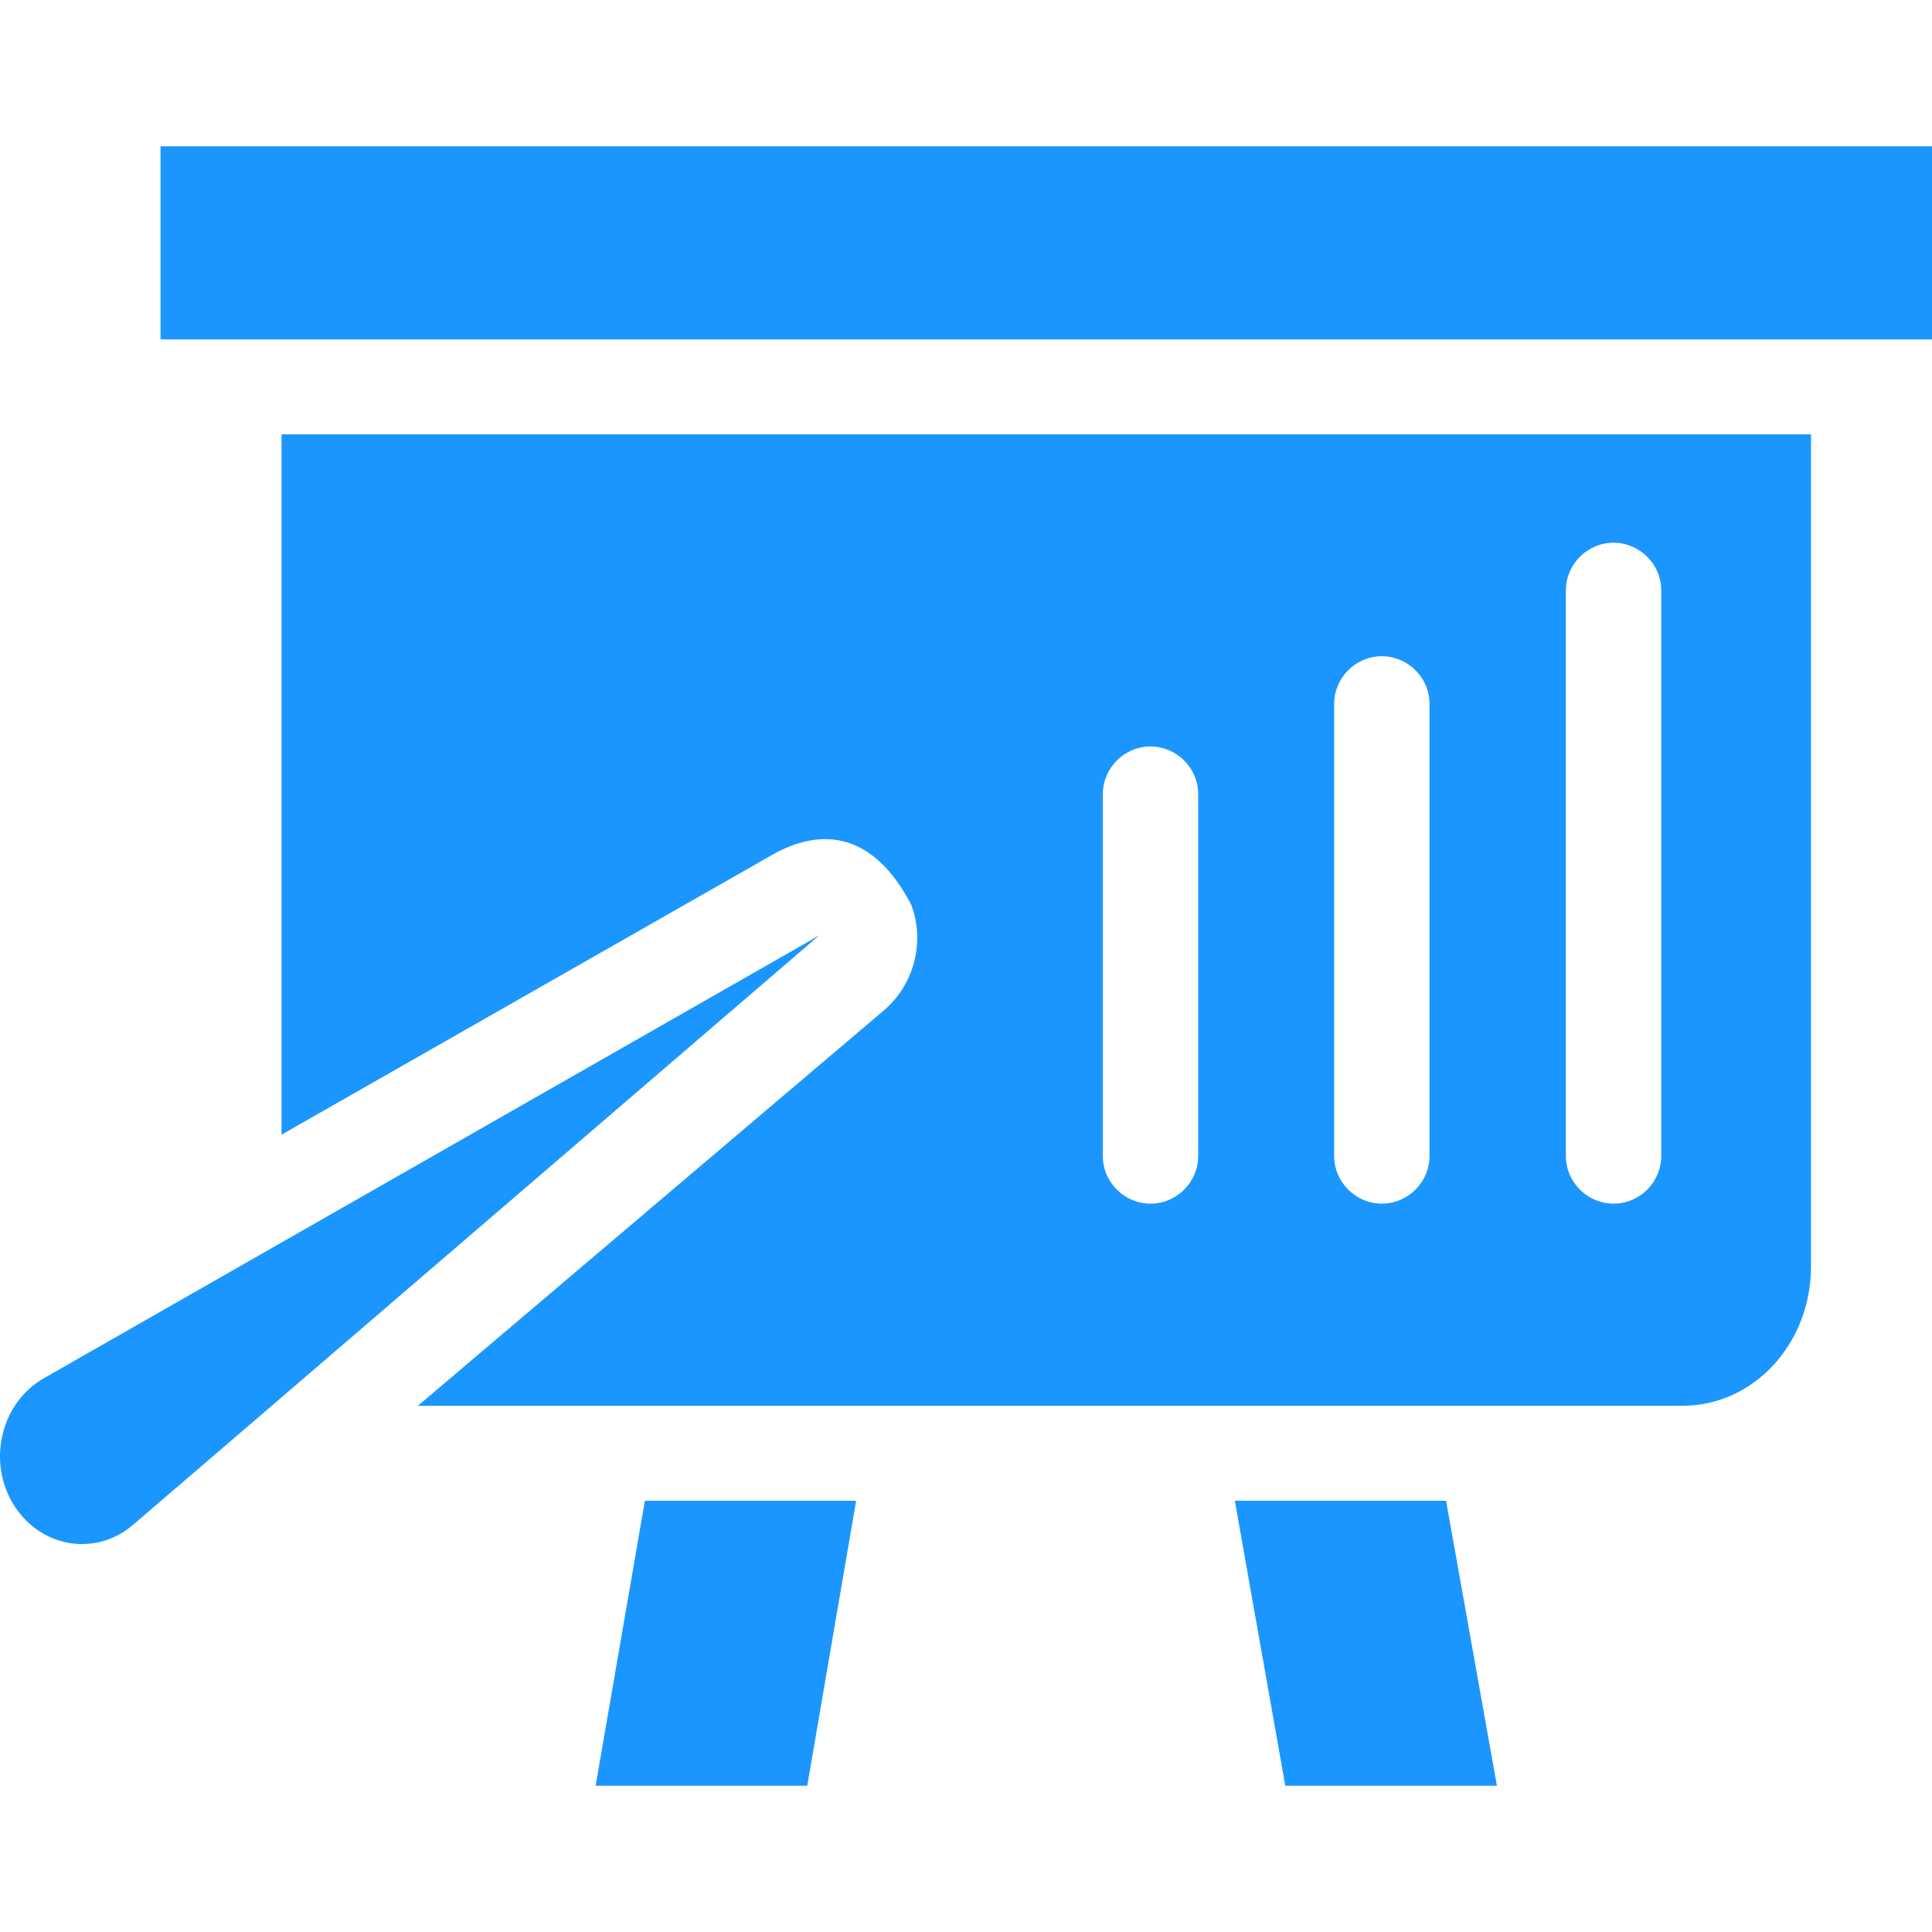
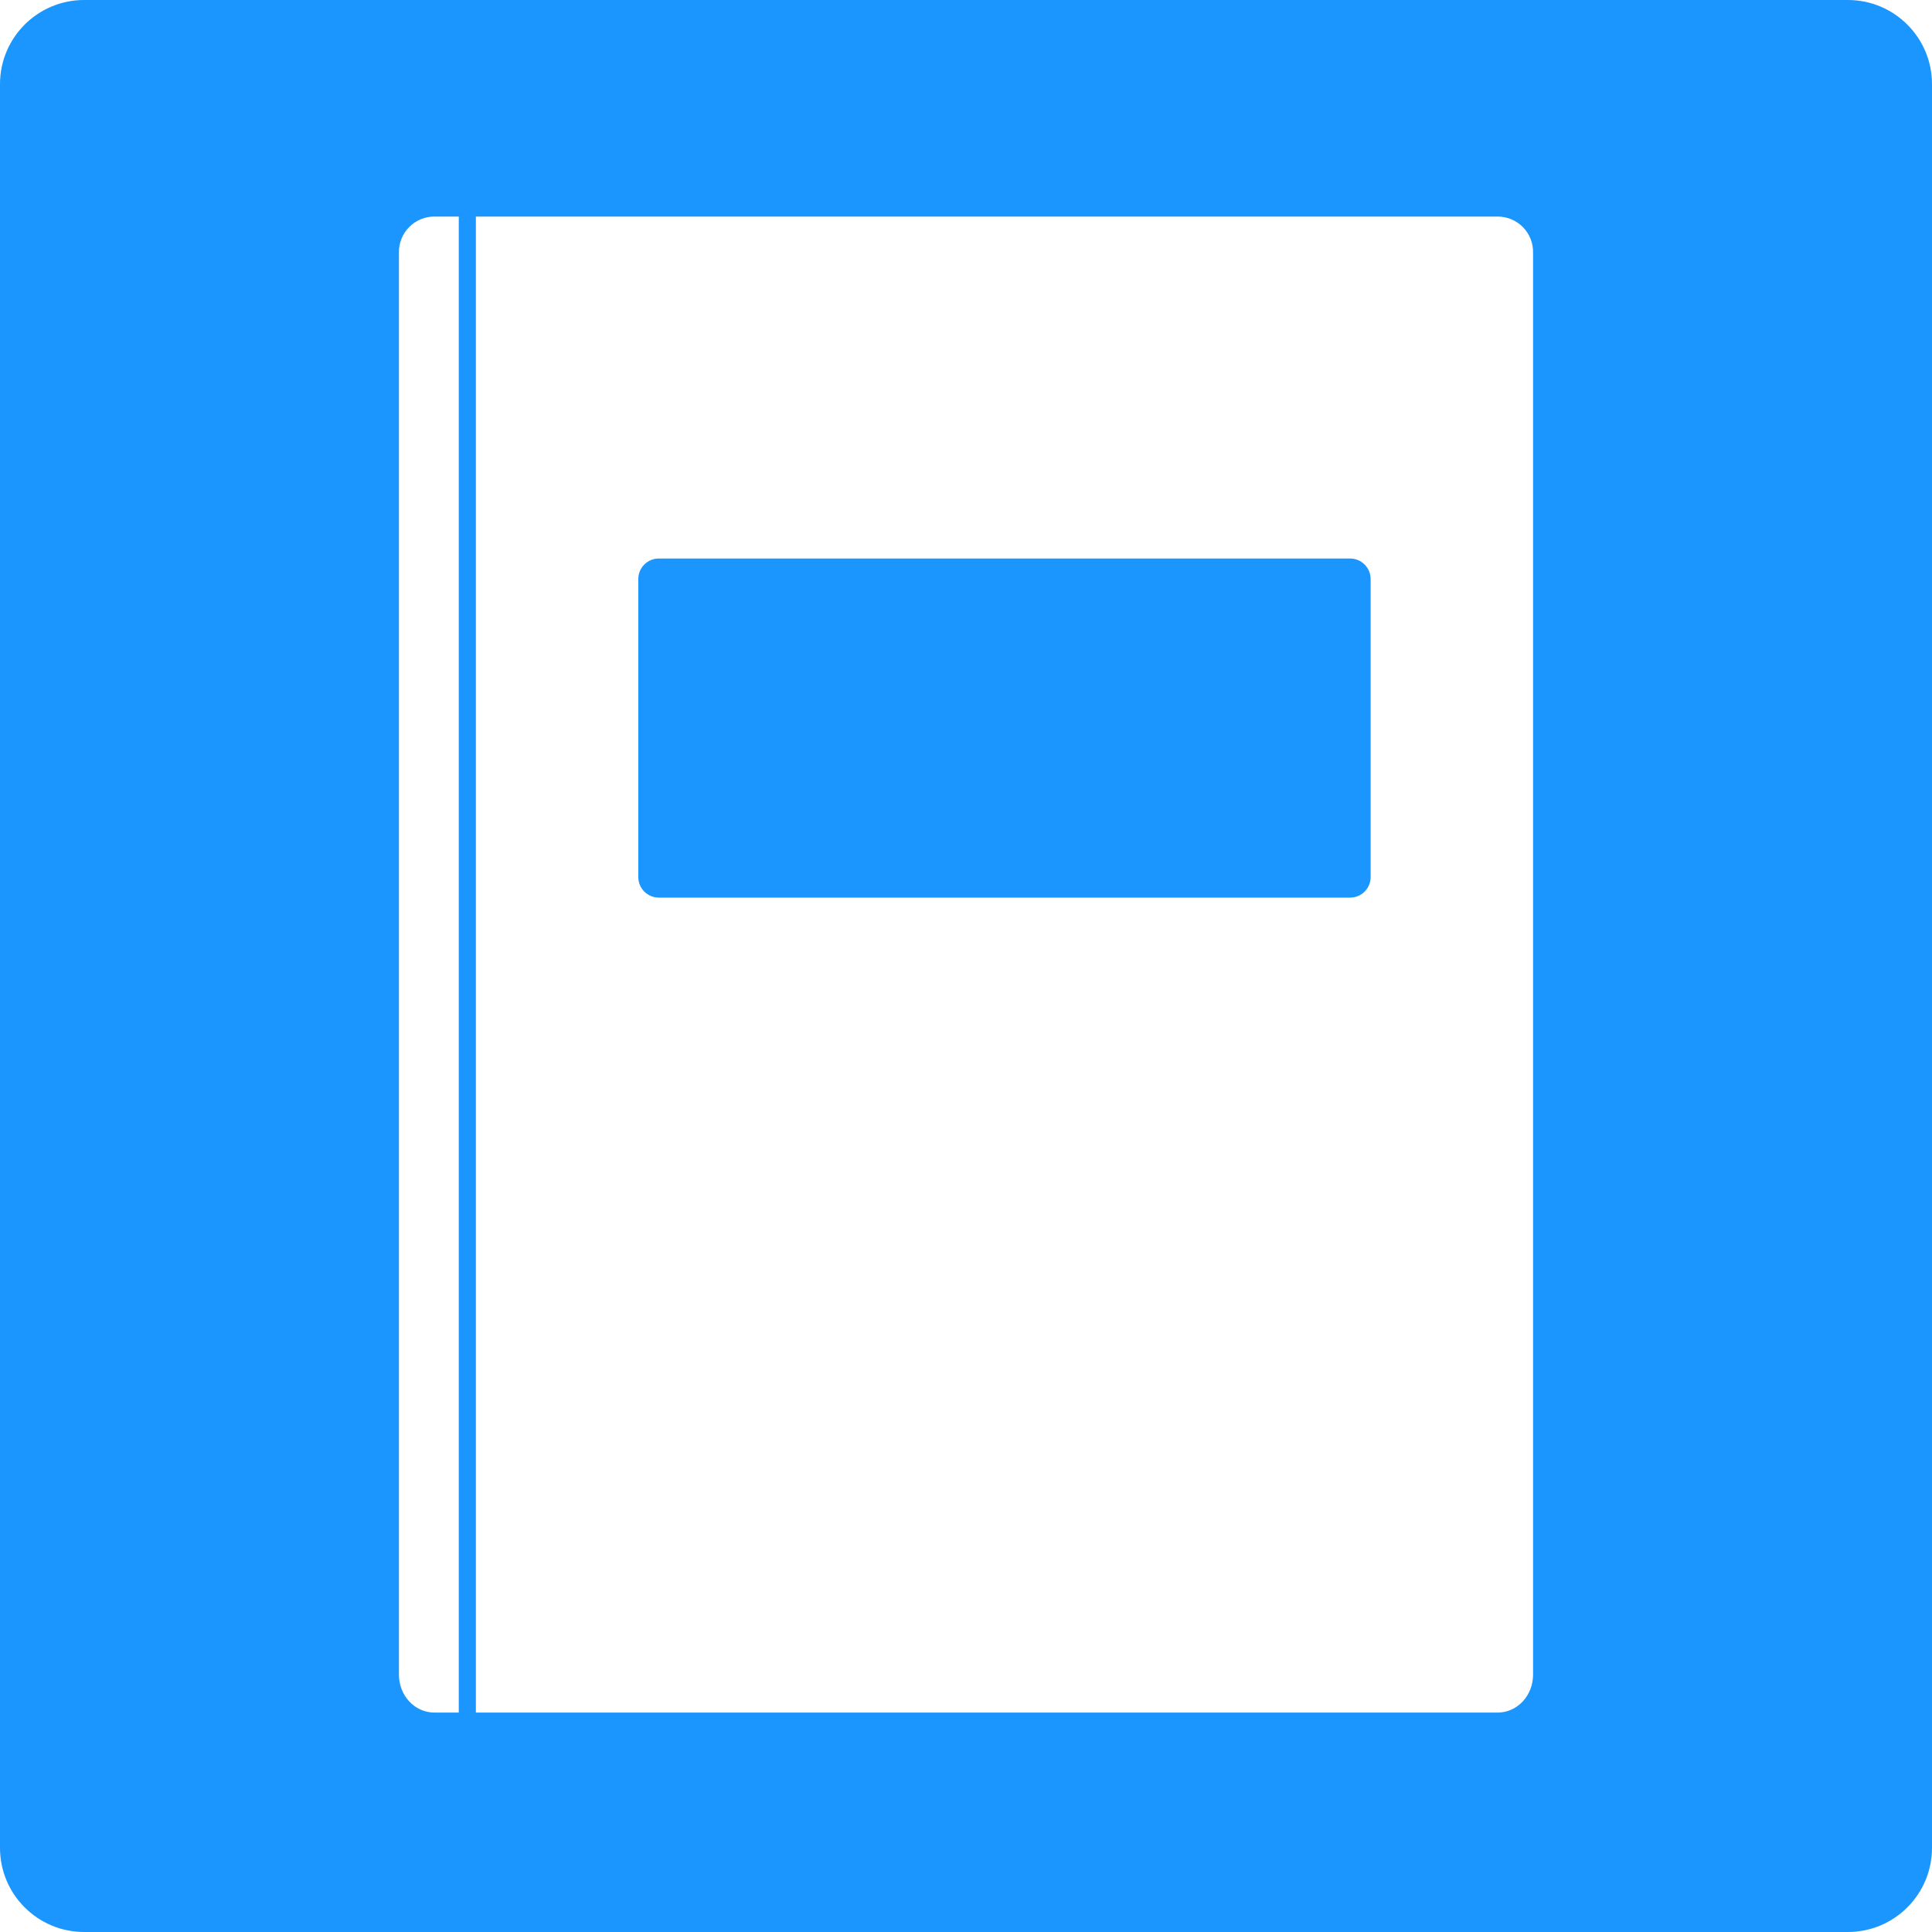
- <svg xmlns="http://www.w3.org/2000/svg" version="1.1" id="Capa_1" x="0px" y="0px" viewBox="0 0 490.236 490.236" style="enable-background:new 0 0 490.236 490.236;" xml:space="preserve" width="512px" height="512px">
-   <g>
-     <g>
-       <path d="M207.936,237.318l-196.8,112.4c-10.9,6.2-14.4,21-7.8,31.9s20.6,13.6,30.3,5.4    C33.736,387.018,208.336,236.918,207.936,237.318z" fill="#1B96FE" />
-       <rect x="40.736" y="37.118" width="449.5" height="49" fill="#1B96FE" />
-       <polygon points="313.336,380.818 326.136,453.118 379.836,453.118 366.936,380.818   " fill="#1B96FE" />
-       <polygon points="151.136,453.118 204.836,453.118 217.236,380.818 163.636,380.818   " fill="#1B96FE" />
-       <path d="M71.436,287.918l124.5-71c14.5-8.2,26.8-3.7,35.3,12.7c3.5,9.3,0.8,20.2-7,26.8l-118.2,100.3h320.8    c18.3,0,32.7-15.9,32.7-35.4v-211.1h-388.1V287.918z M397.336,149.818c0-6.6,5.4-12.1,12.1-12.1c6.6,0,12.1,5.4,12.1,12.1v143.5    c0,6.6-5.4,12.1-12.1,12.1c-6.6,0-12.1-5.4-12.1-12.1V149.818z M338.536,178.618c0-6.6,5.4-12.1,12.1-12.1    c6.6,0,12.1,5.4,12.1,12.1v114.7c0,6.6-5.4,12.1-12.1,12.1c-6.6,0-12.1-5.4-12.1-12.1V178.618z M279.836,201.518    c0-6.6,5.4-12.1,12.1-12.1c6.6,0,12.1,5.4,12.1,12.1v91.8c0,6.6-5.4,12.1-12.1,12.1c-6.6,0-12.1-5.4-12.1-12.1V201.518z" fill="#1B96FE" />
-     </g>
-   </g>
-   <g>
- </g>
-   <g>
- </g>
-   <g>
- </g>
-   <g>
- </g>
-   <g>
- </g>
-   <g>
- </g>
-   <g>
- </g>
-   <g>
- </g>
-   <g>
- </g>
-   <g>
- </g>
-   <g>
- </g>
-   <g>
- </g>
-   <g>
- </g>
-   <g>
- </g>
-   <g>
- </g>
+ <svg xmlns="http://www.w3.org/2000/svg" id="Layer_1" data-name="Layer 1" viewBox="0 0 678 678">
+   <defs>
+     <style>.cls-1,.cls-2{fill:#1b96fe;}.cls-2{fill-rule:evenodd;}</style>
+   </defs>
+   <rect class="cls-1" x="224" y="196" width="257" height="119" rx="7.2" ry="7.2" />
+   <path class="cls-2" d="M699,51.52A29.52,29.52,0,0,0,669.48,22h-619A29.52,29.52,0,0,0,21,51.52v619A29.52,29.52,0,0,0,50.52,700h619A29.52,29.52,0,0,0,699,670.48ZM182,623h-8.48c-7.16,0-12.52-6.12-12.52-13.28v-499A12.42,12.42,0,0,1,173.52,98H182Zm377-13.28c0,7.16-5.36,13.28-12.52,13.28H188V98H546.48A12.42,12.42,0,0,1,559,110.76Z" transform="translate(-21 -22)" />
</svg>
